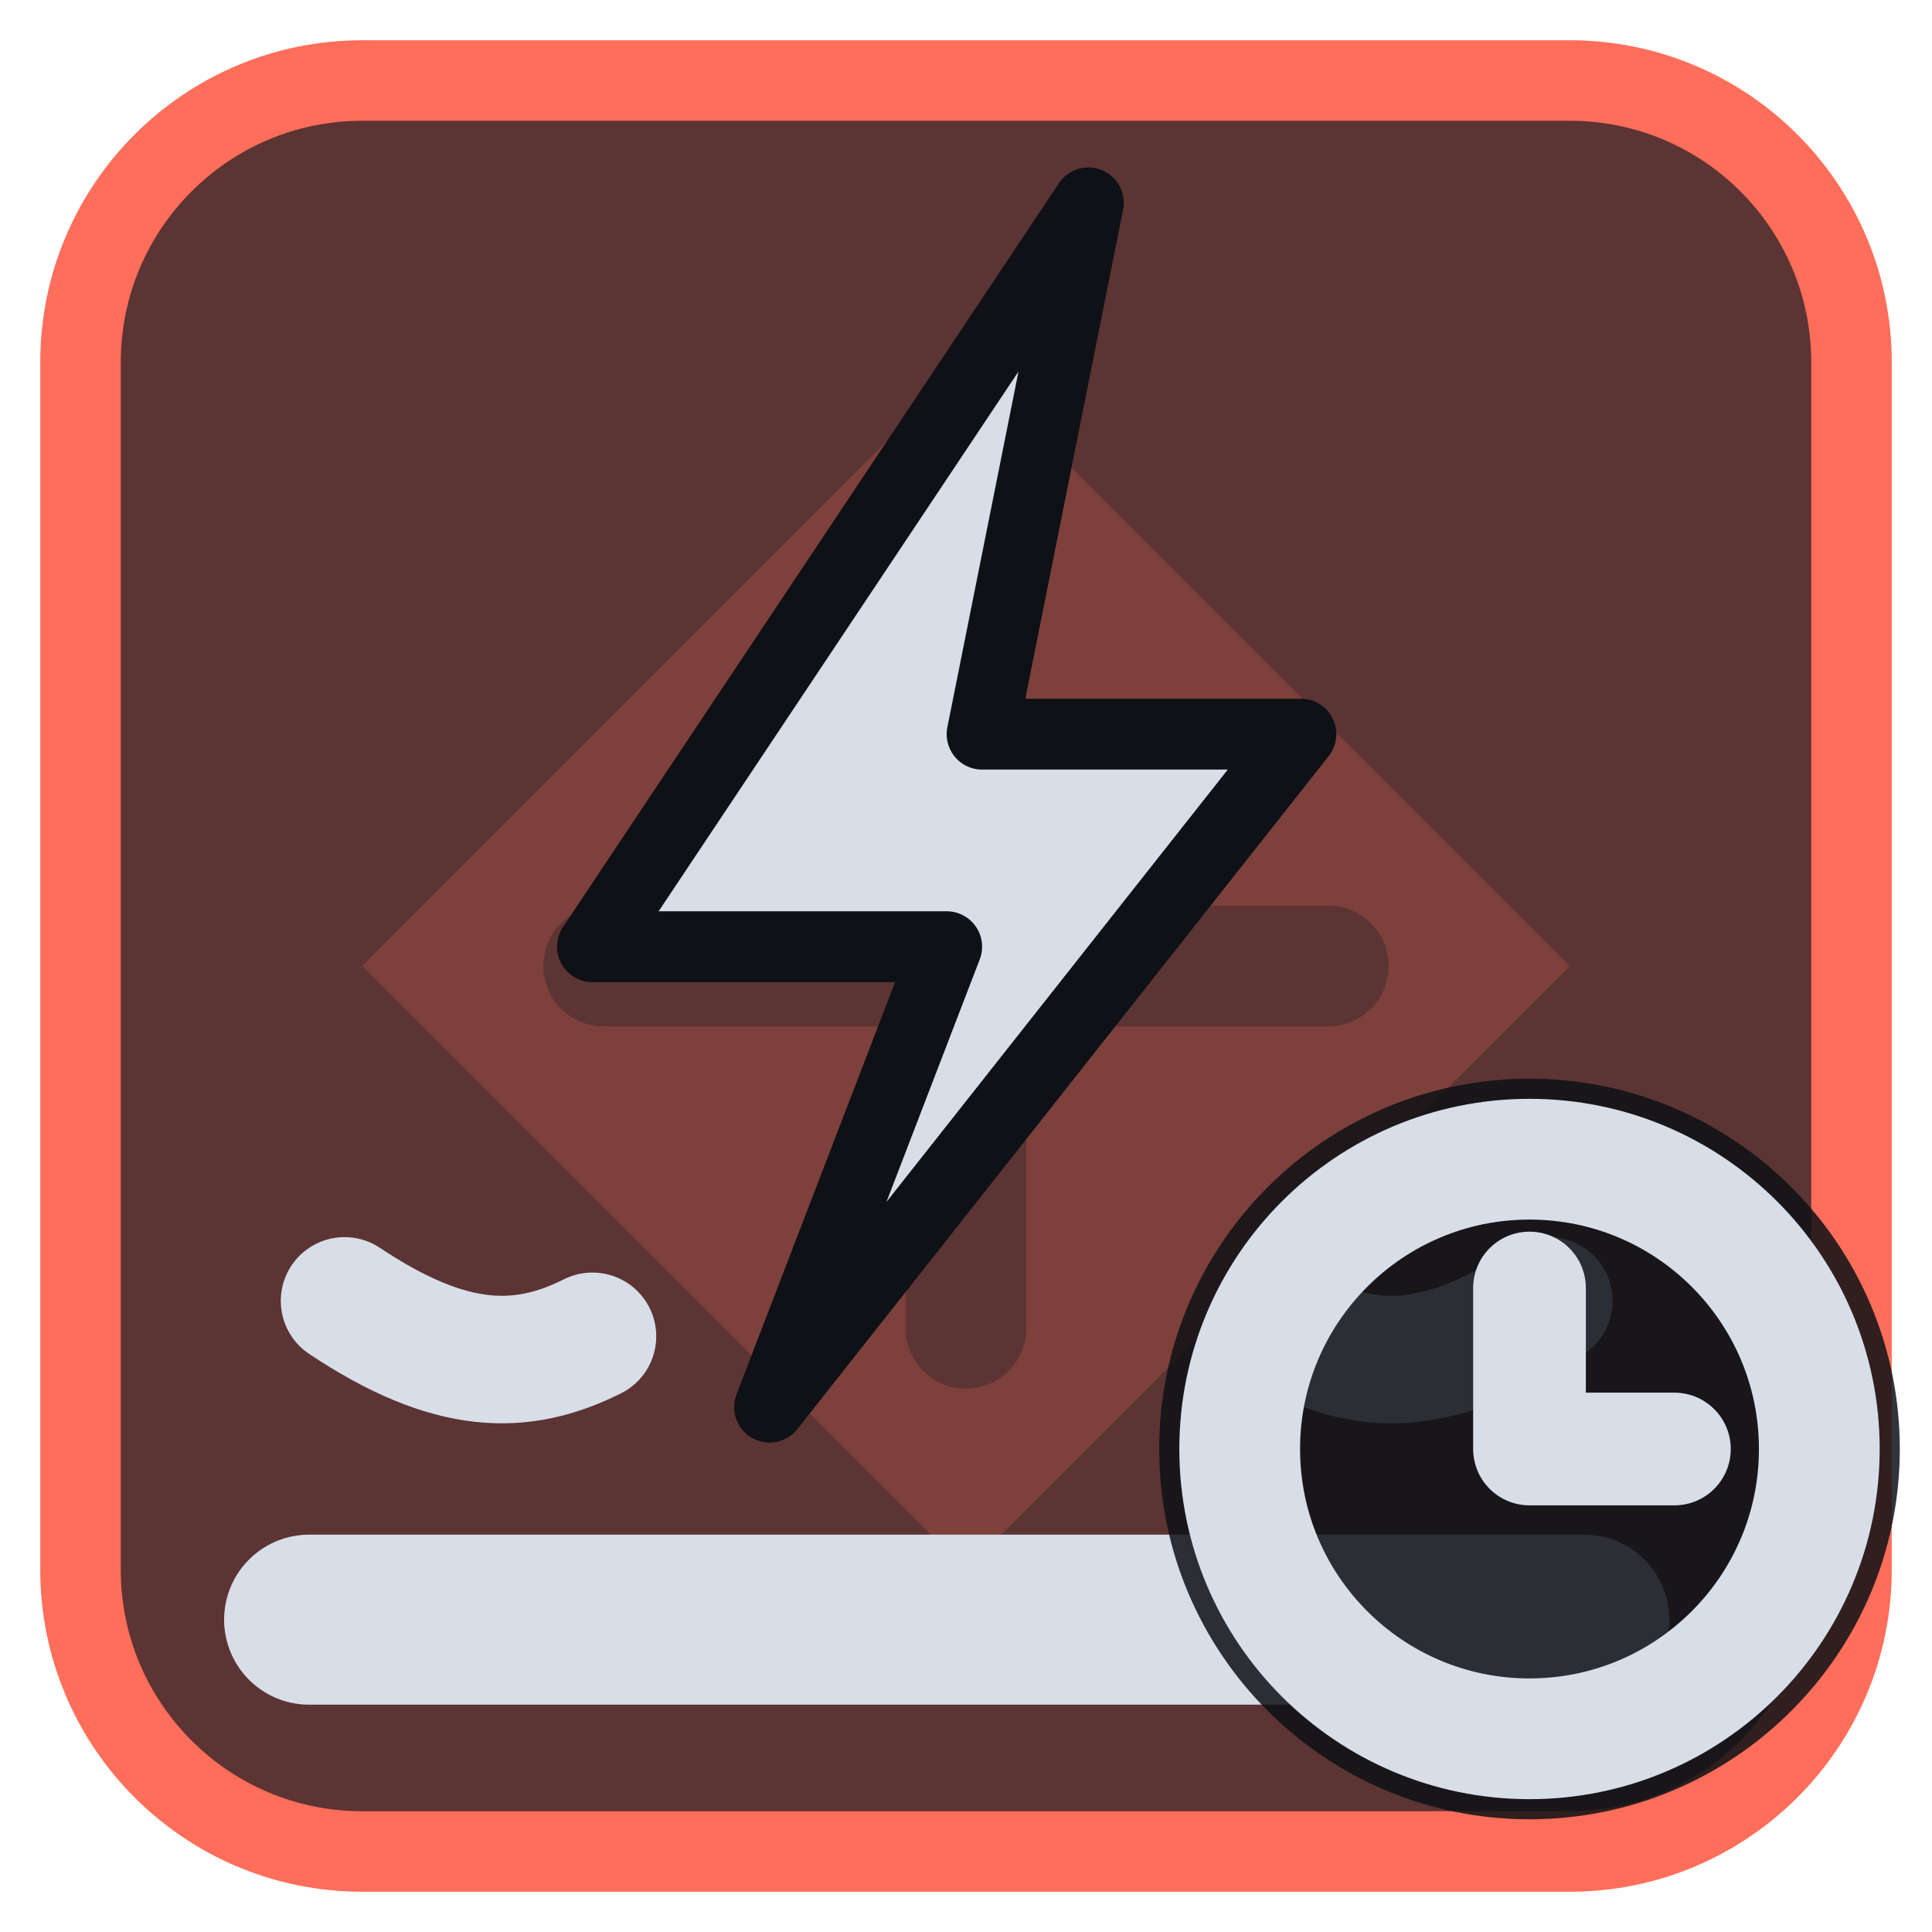
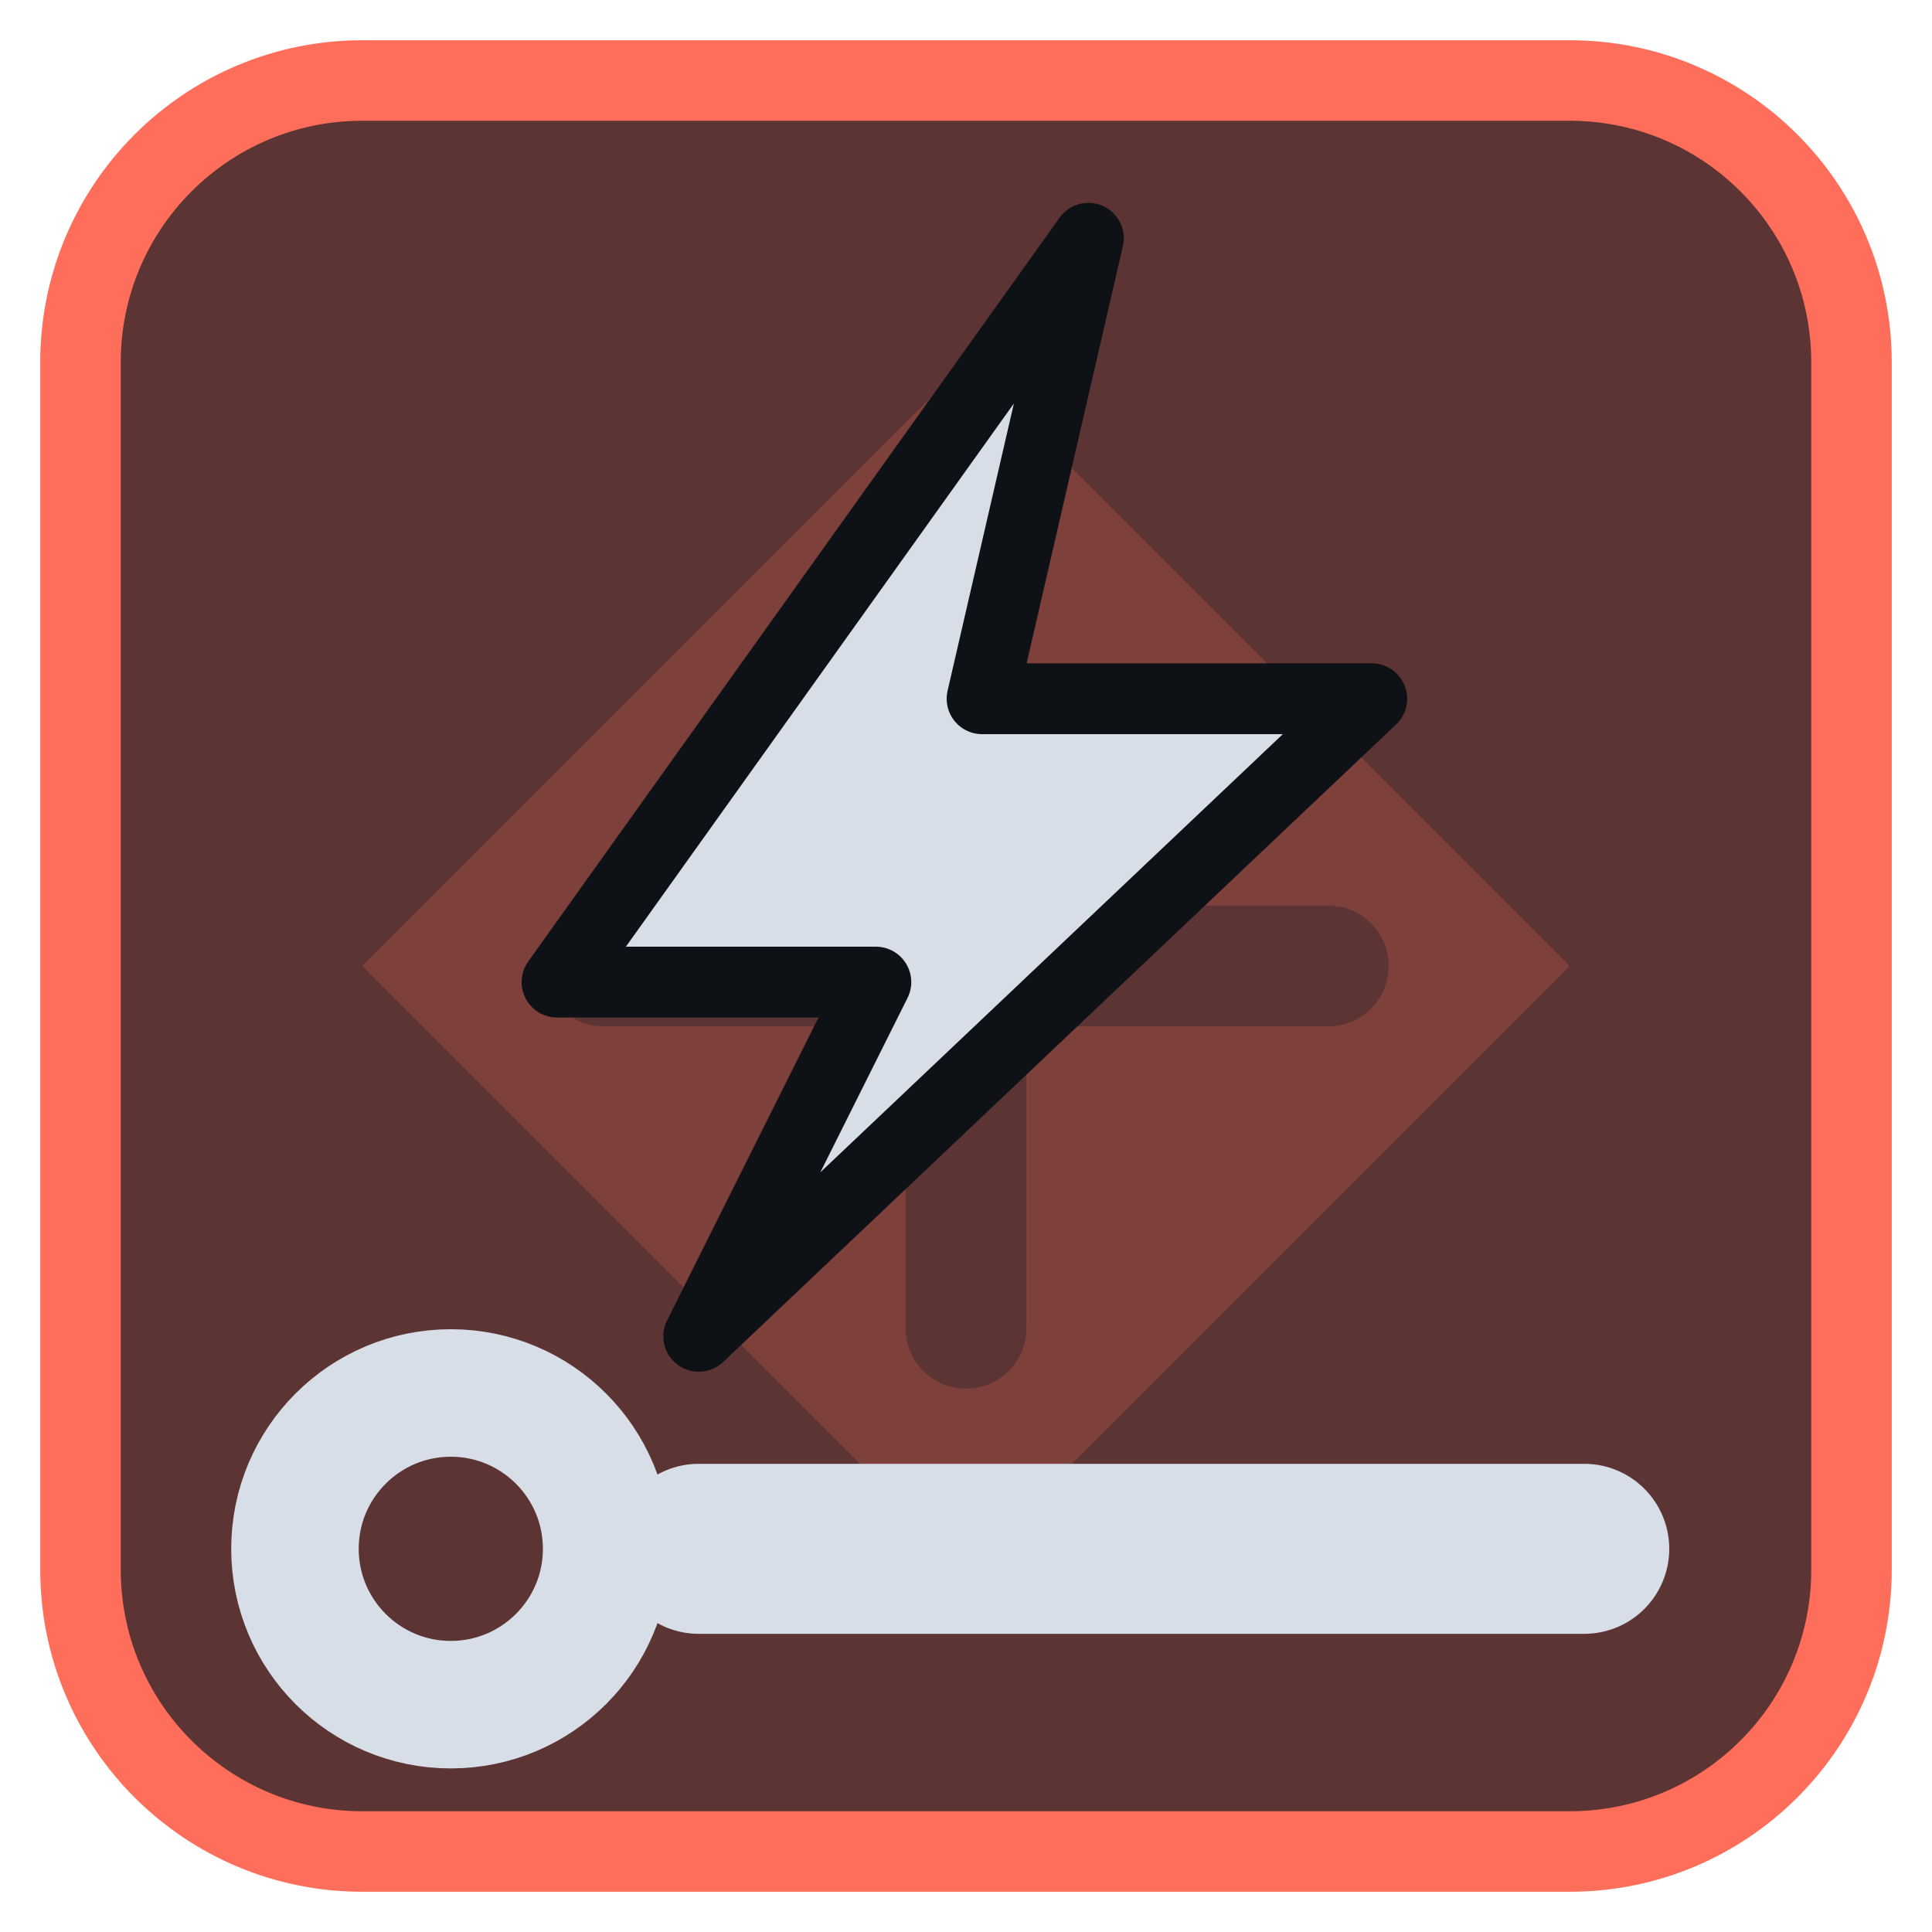
<svg xmlns="http://www.w3.org/2000/svg" viewBox="0 0 24 24" width="24" height="24">
  <rect x="1" y="1" width="22" height="22" rx="3.5" fill="#5c3433" stroke="#ff6e5a" stroke-width="1" />
  <g opacity="0.2" transform="translate(3,3) scale(0.75)">
    <path d="M12 2l10 10-10 10L2 12zM11 6a1 1 0 0 1 2 0v5h5a1 1 0 0 1 0 2h-5v5a1 1 0 0 1-2 0v-5H6a1 1 0 0 1 0-2h5z" fill="#ff6e5a" fill-rule="evenodd" />
  </g>
  <g transform="translate(1.2,1.2) scale(0.88)">
-     <path d="M14 1.5L7 12H12L9.5 18.5L17 9H12.5Z" fill="#d7dee8" stroke="#0e1116" stroke-width="1" stroke-linejoin="round" />
-     <path d="M3 21.5H21" fill="none" stroke="#d7dee8" stroke-width="2.4" stroke-linecap="round" stroke-linejoin="round" />
-     <path d="M3.5 17C5 18 6 18 7 17.5M20.5 17C19 18 18 18 17 17.5" fill="none" stroke="#d7dee8" stroke-width="1.8" stroke-linecap="round" stroke-linejoin="round" />
+     <path d="M14 2L6.5 12.5H11L8.5 17.5L18 8.5H12.5Z" fill="#d7dee8" stroke="#0e1116" stroke-width="1" stroke-linejoin="round" />
+     <circle cx="5" cy="20.5" r="2.2" fill="none" stroke="#d7dee8" stroke-width="1.8" stroke-linecap="round" stroke-linejoin="round" />
+     <path d="M8.5 20.5H21" fill="none" stroke="#d7dee8" stroke-width="2.4" stroke-linecap="round" stroke-linejoin="round" />
  </g>
-   <circle cx="19" cy="18" r="4.6" fill="#0e1116" fill-opacity="0.85" />
-   <circle cx="19" cy="18" r="3.6" fill="none" stroke="#d7dee8" stroke-width="1.5" stroke-linecap="round" stroke-linejoin="round" />
-   <path d="M19 16V18H20.8" fill="none" stroke="#d7dee8" stroke-width="1.4" stroke-linecap="round" stroke-linejoin="round" />
</svg>
